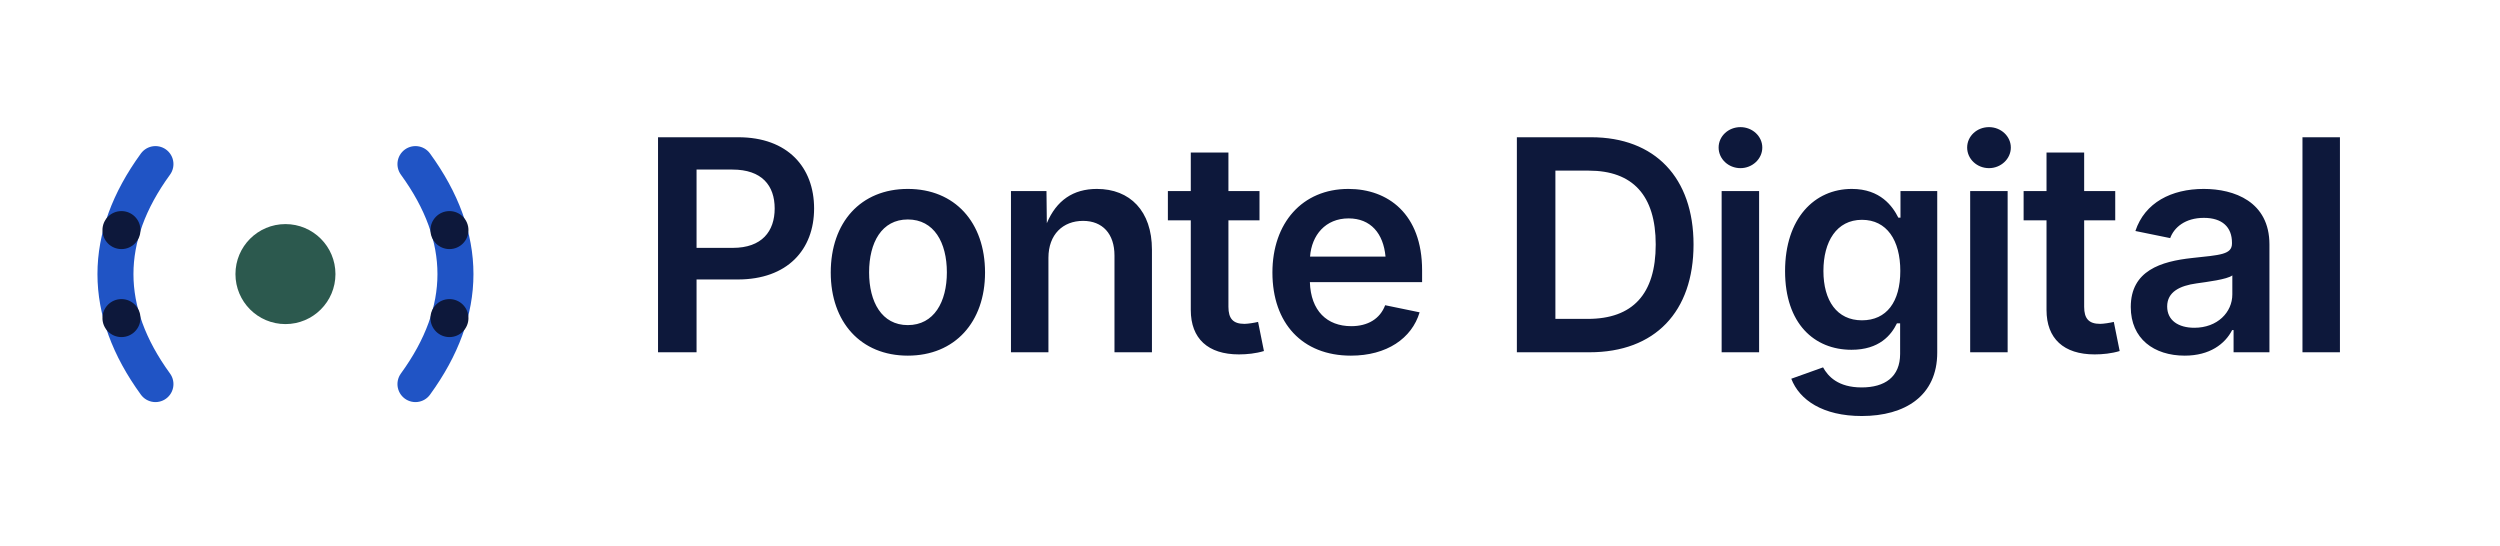
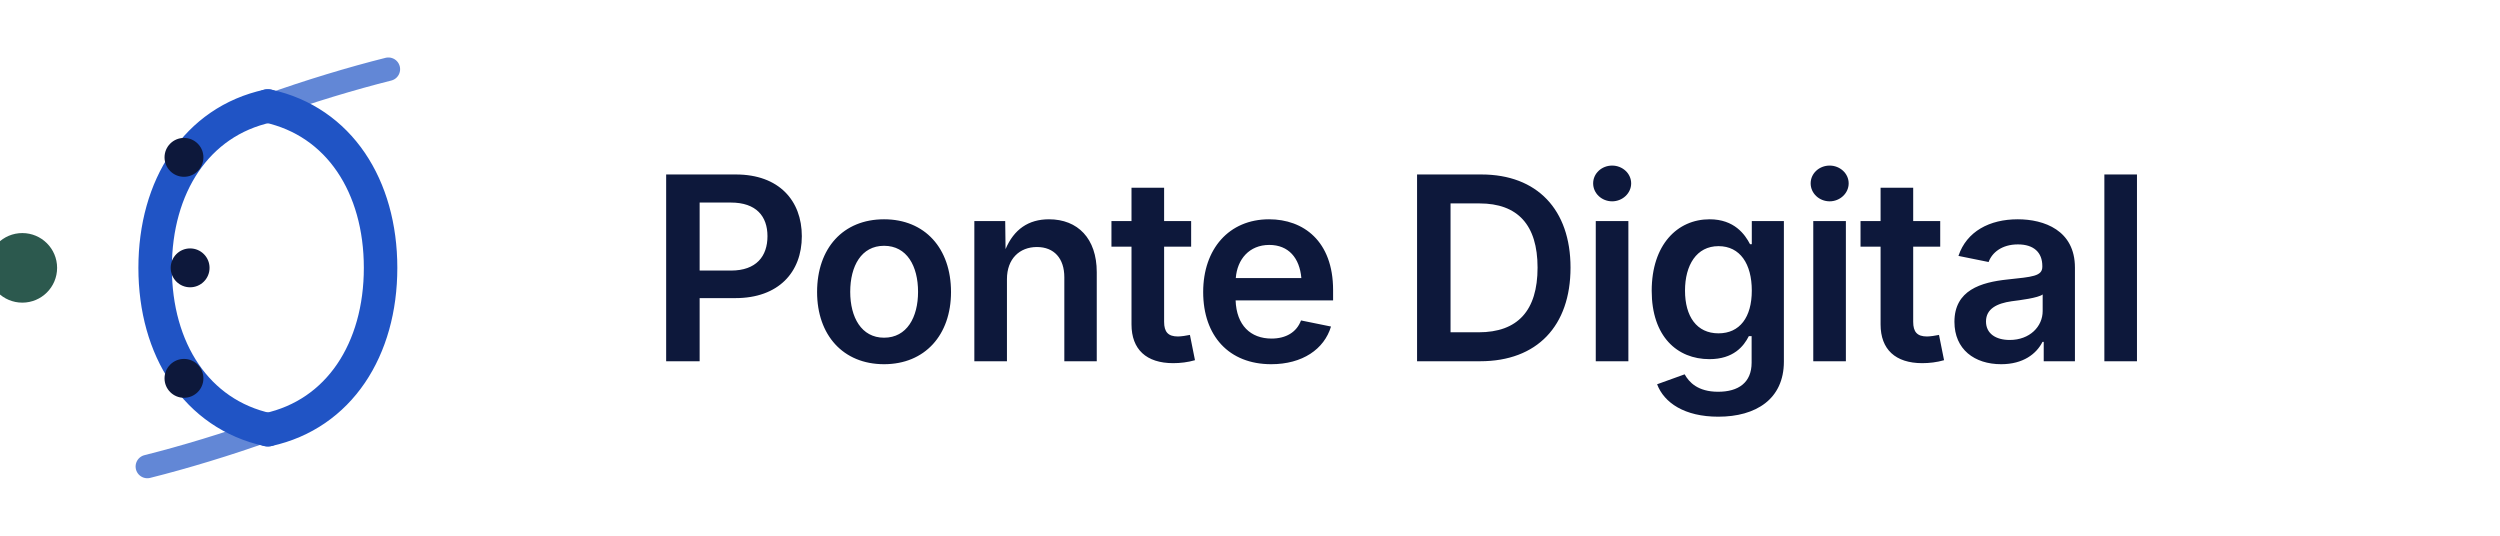
- <svg xmlns="http://www.w3.org/2000/svg" viewBox="0 0 220 48" role="img" aria-label="Ponte Digital" focusable="false">
-   <g transform="translate(4 3) scale(0.88)">
-     <path d="M 11 13 Q 3 24 11 35" stroke="hsl(221, 72%, 45%)" stroke-width="3.6" stroke-linecap="round" fill="none" />
-     <path d="M 37 13 Q 45 24 37 35" stroke="hsl(221, 72%, 45%)" stroke-width="3.6" stroke-linecap="round" fill="none" />
-     <circle cx="7.6" cy="19.6" r="1.9" fill="hsl(226, 64%, 14%)" />
-     <circle cx="7.6" cy="28.4" r="1.9" fill="hsl(226, 64%, 14%)" />
-     <circle cx="40.4" cy="19.6" r="1.9" fill="hsl(226, 64%, 14%)" />
-     <circle cx="40.4" cy="28.4" r="1.9" fill="hsl(226, 64%, 14%)" />
-     <circle cx="24" cy="24" r="5" fill="hsl(165, 34%, 26%)" />
+ <svg xmlns="http://www.w3.org/2000/svg" viewBox="0 0 224 48" role="img" aria-label="Ponte Digital" focusable="false">
+   <g fill="none">
+     <path d="M 34.8 6.2 C 31.6 7, 27.6 8.2, 24 9.5" stroke="hsl(221, 72%, 45%)" stroke-width="2.1" stroke-linecap="round" opacity="0.7" />
+     <path d="M 24 38.5 C 20.4 39.8, 16.4 41, 13.2 41.8" stroke="hsl(221, 72%, 45%)" stroke-width="2.1" stroke-linecap="round" opacity="0.7" />
+     <path d="M 24 9.5 C 17.6 10.9, 13.9 16.7, 13.9 24 C 13.9 31.3, 17.6 37.1, 24 38.5" stroke="hsl(221, 72%, 45%)" stroke-width="3" stroke-linecap="round" />
+     <path d="M 24 38.5 C 30.4 37.1, 34.1 31.3, 34.1 24 C 34.1 16.7, 30.4 10.9, 24 9.5" stroke="hsl(221, 72%, 45%)" stroke-width="3" stroke-linecap="round" />
  </g>
-   <text x="56" y="31" fill="hsl(226, 64%, 14%)" font-family="Inter, 'Segoe UI', system-ui, -apple-system, sans-serif" font-size="26" font-weight="600" letter-spacing="-0.6">Ponte Digital</text>
+   <g transform="translate(2 24) scale(0.9167) translate(-24 -24)" fill="none">
+     <circle cx="8.2" cy="13.2" r="1.9" fill="hsl(226, 64%, 14%)" />
+     <circle cx="7.6" cy="24" r="1.9" fill="hsl(226, 64%, 14%)" />
+     <circle cx="8.2" cy="34.8" r="1.9" fill="hsl(226, 64%, 14%)" />
+     <circle cx="39.8" cy="13.2" r="1.9" fill="hsl(226, 64%, 14%)" />
+     <circle cx="40.4" cy="24" r="1.9" fill="hsl(226, 64%, 14%)" />
+     <circle cx="39.8" cy="34.8" r="1.9" fill="hsl(226, 64%, 14%)" />
+     <circle cx="24" cy="24" r="3.4" fill="hsl(165, 34%, 26%)" />
+   </g>
+   <text x="58" y="24" dominant-baseline="central" font-family="Inter, system-ui, -apple-system, 'Segoe UI', sans-serif" font-size="23" font-weight="600" letter-spacing="-0.02em" fill="hsl(226, 64%, 14%)">Ponte Digital</text>
</svg>
